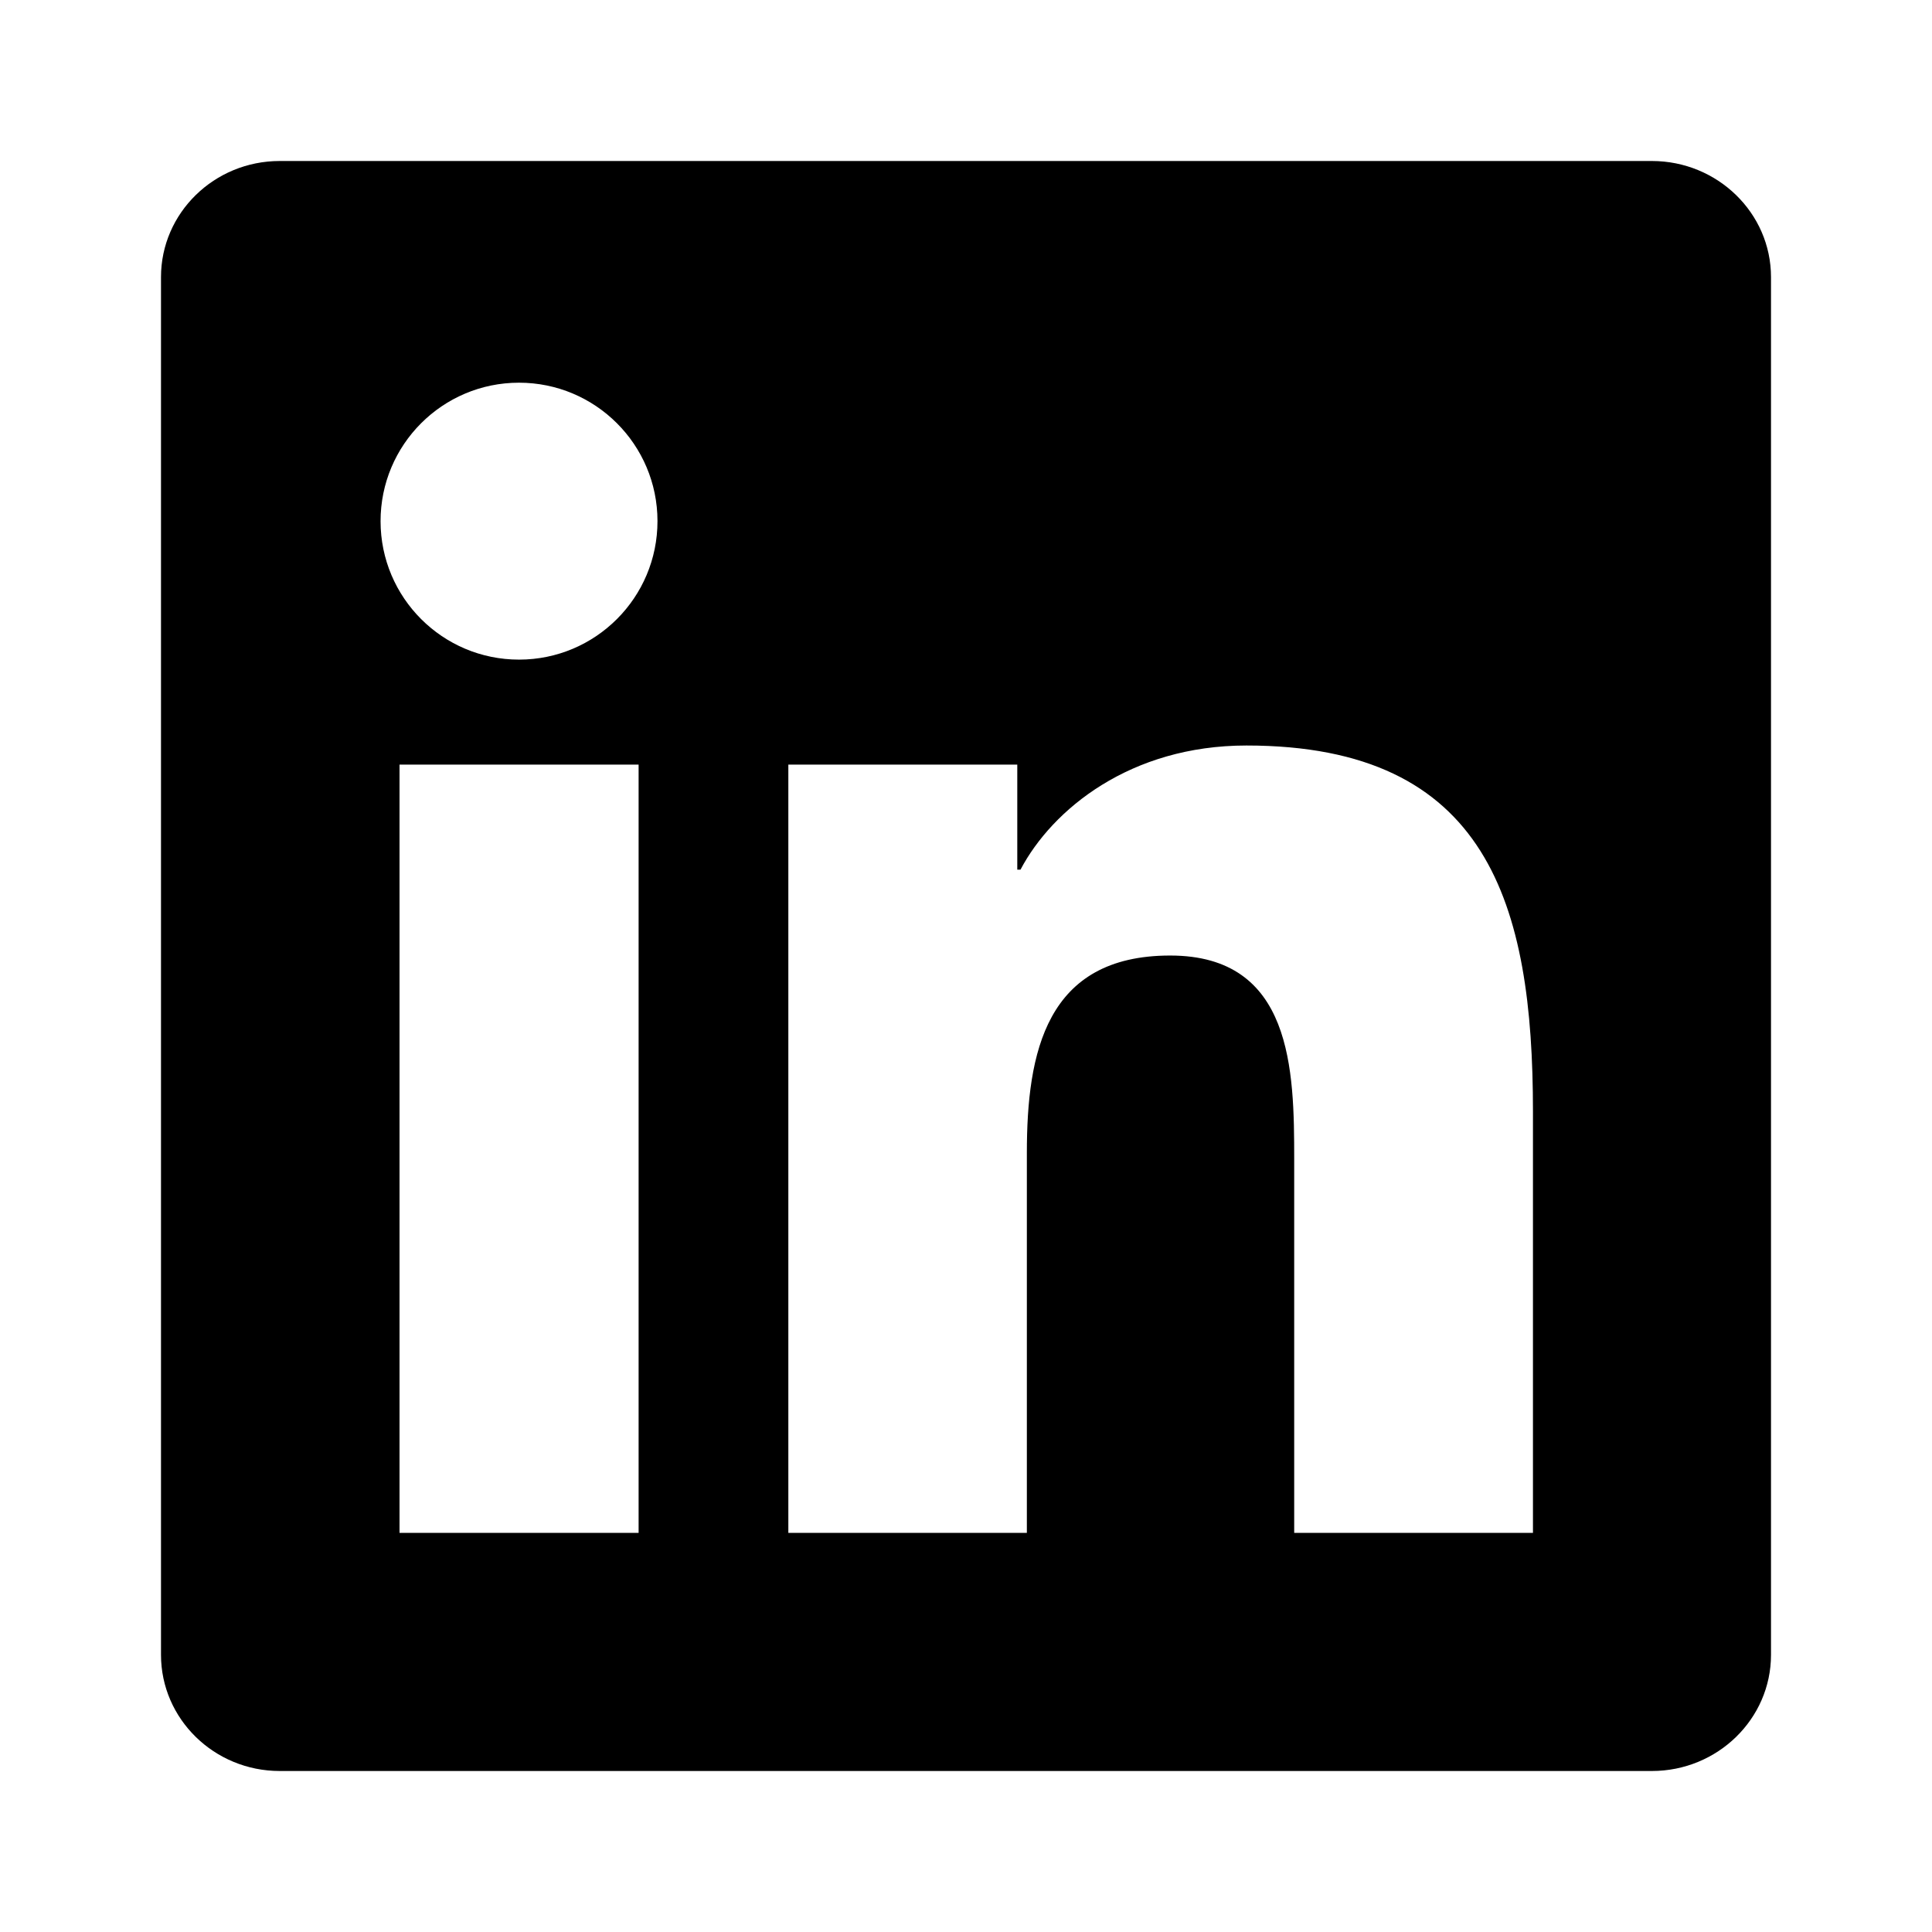
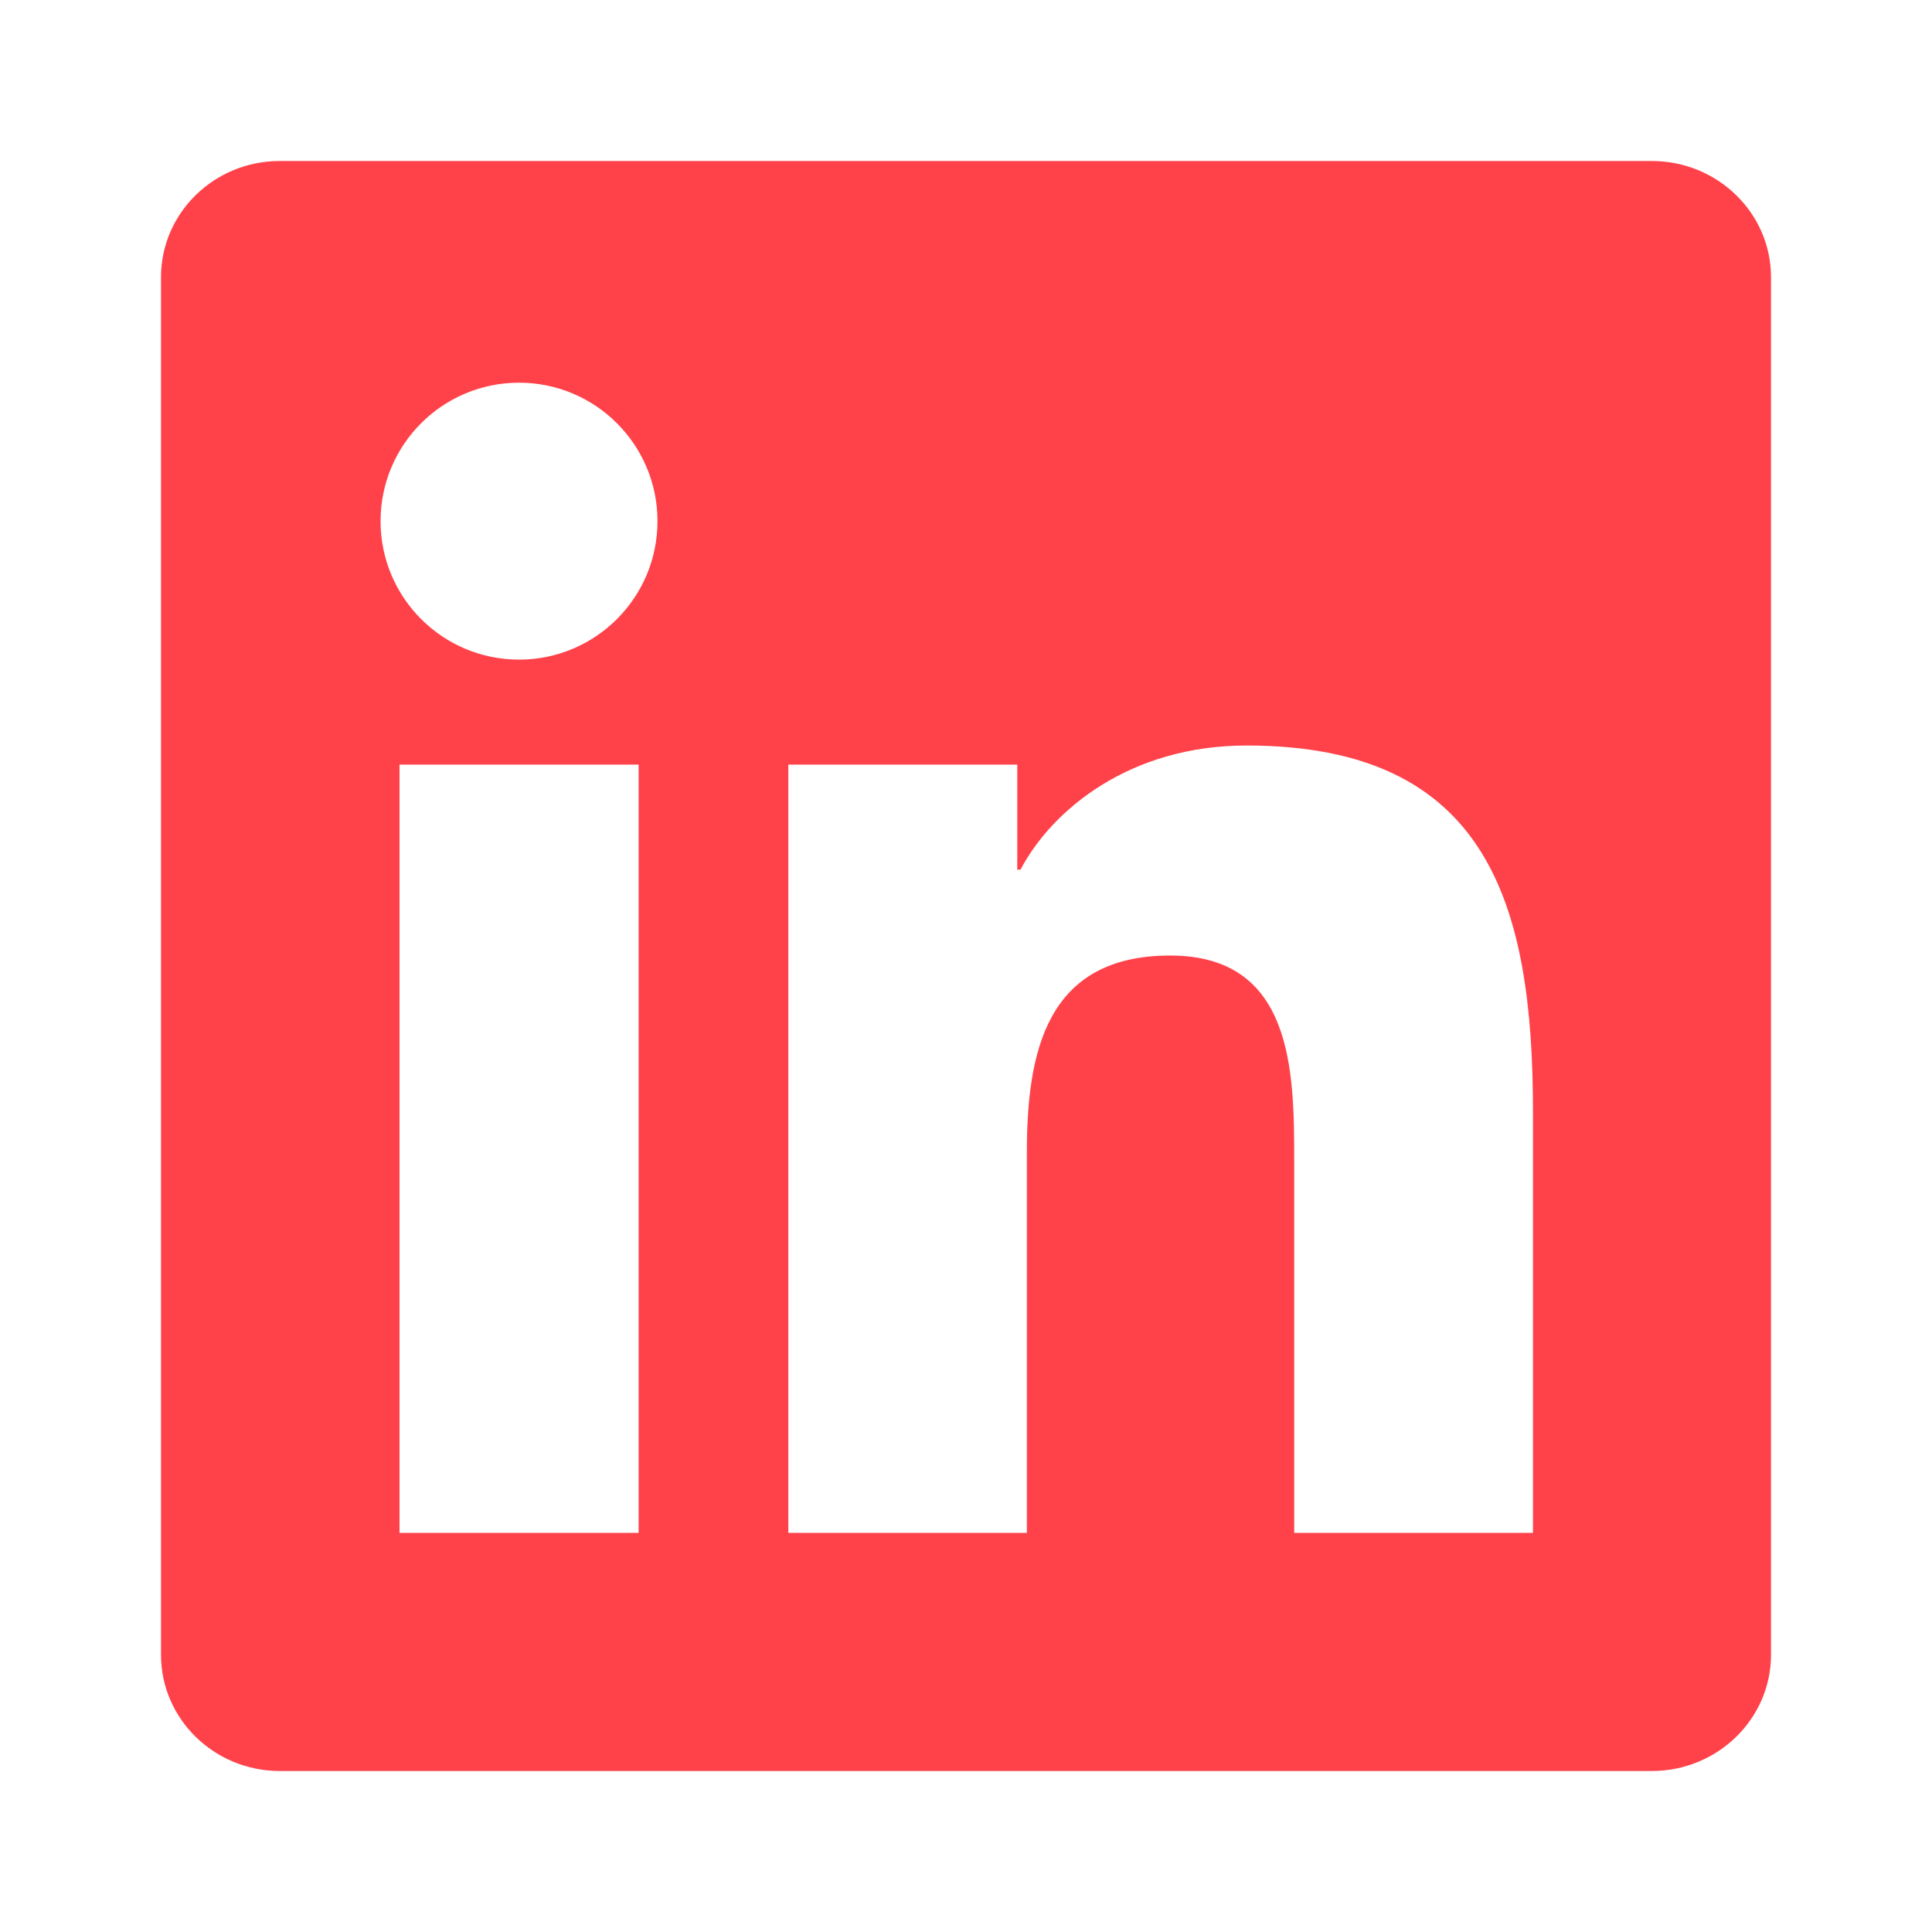
<svg xmlns="http://www.w3.org/2000/svg" width="24" height="24" viewBox="0 0 24 24">
-   <path d="M19.043 19.042h-2.966v-4.641c0-1.107-.02-2.531-1.541-2.531-1.544 0-1.78 1.206-1.78 2.452v4.72H9.793V9.498h2.844v1.305h.04c.396-.75 1.364-1.542 2.807-1.542 3.004 0 3.559 1.976 3.559 4.547v5.234zM6.449 8.194a1.72 1.72 0 1 1-.003-3.44 1.72 1.72 0 0 1 .003 3.44zM4.963 19.042h2.97V9.498h-2.97v9.544zM20.52 2H3.475C2.661 2 2 2.646 2 3.442v17.115C2 21.353 2.661 22 3.475 22H20.52c.816 0 1.48-.647 1.48-1.443V3.442C22 2.646 21.335 2 20.52 2z" fill="FF424A" fill-rule="evenodd" />
+   <path d="M19.043 19.042h-2.966v-4.641c0-1.107-.02-2.531-1.541-2.531-1.544 0-1.78 1.206-1.78 2.452v4.72H9.793V9.498h2.844v1.305h.04c.396-.75 1.364-1.542 2.807-1.542 3.004 0 3.559 1.976 3.559 4.547v5.234zM6.449 8.194a1.72 1.72 0 1 1-.003-3.44 1.72 1.72 0 0 1 .003 3.44zM4.963 19.042h2.97V9.498h-2.97v9.544zM20.52 2H3.475C2.661 2 2 2.646 2 3.442v17.115C2 21.353 2.661 22 3.475 22H20.52c.816 0 1.48-.647 1.48-1.443V3.442C22 2.646 21.335 2 20.52 2z" fill="#FF424A" fill-rule="evenodd" />
</svg>
